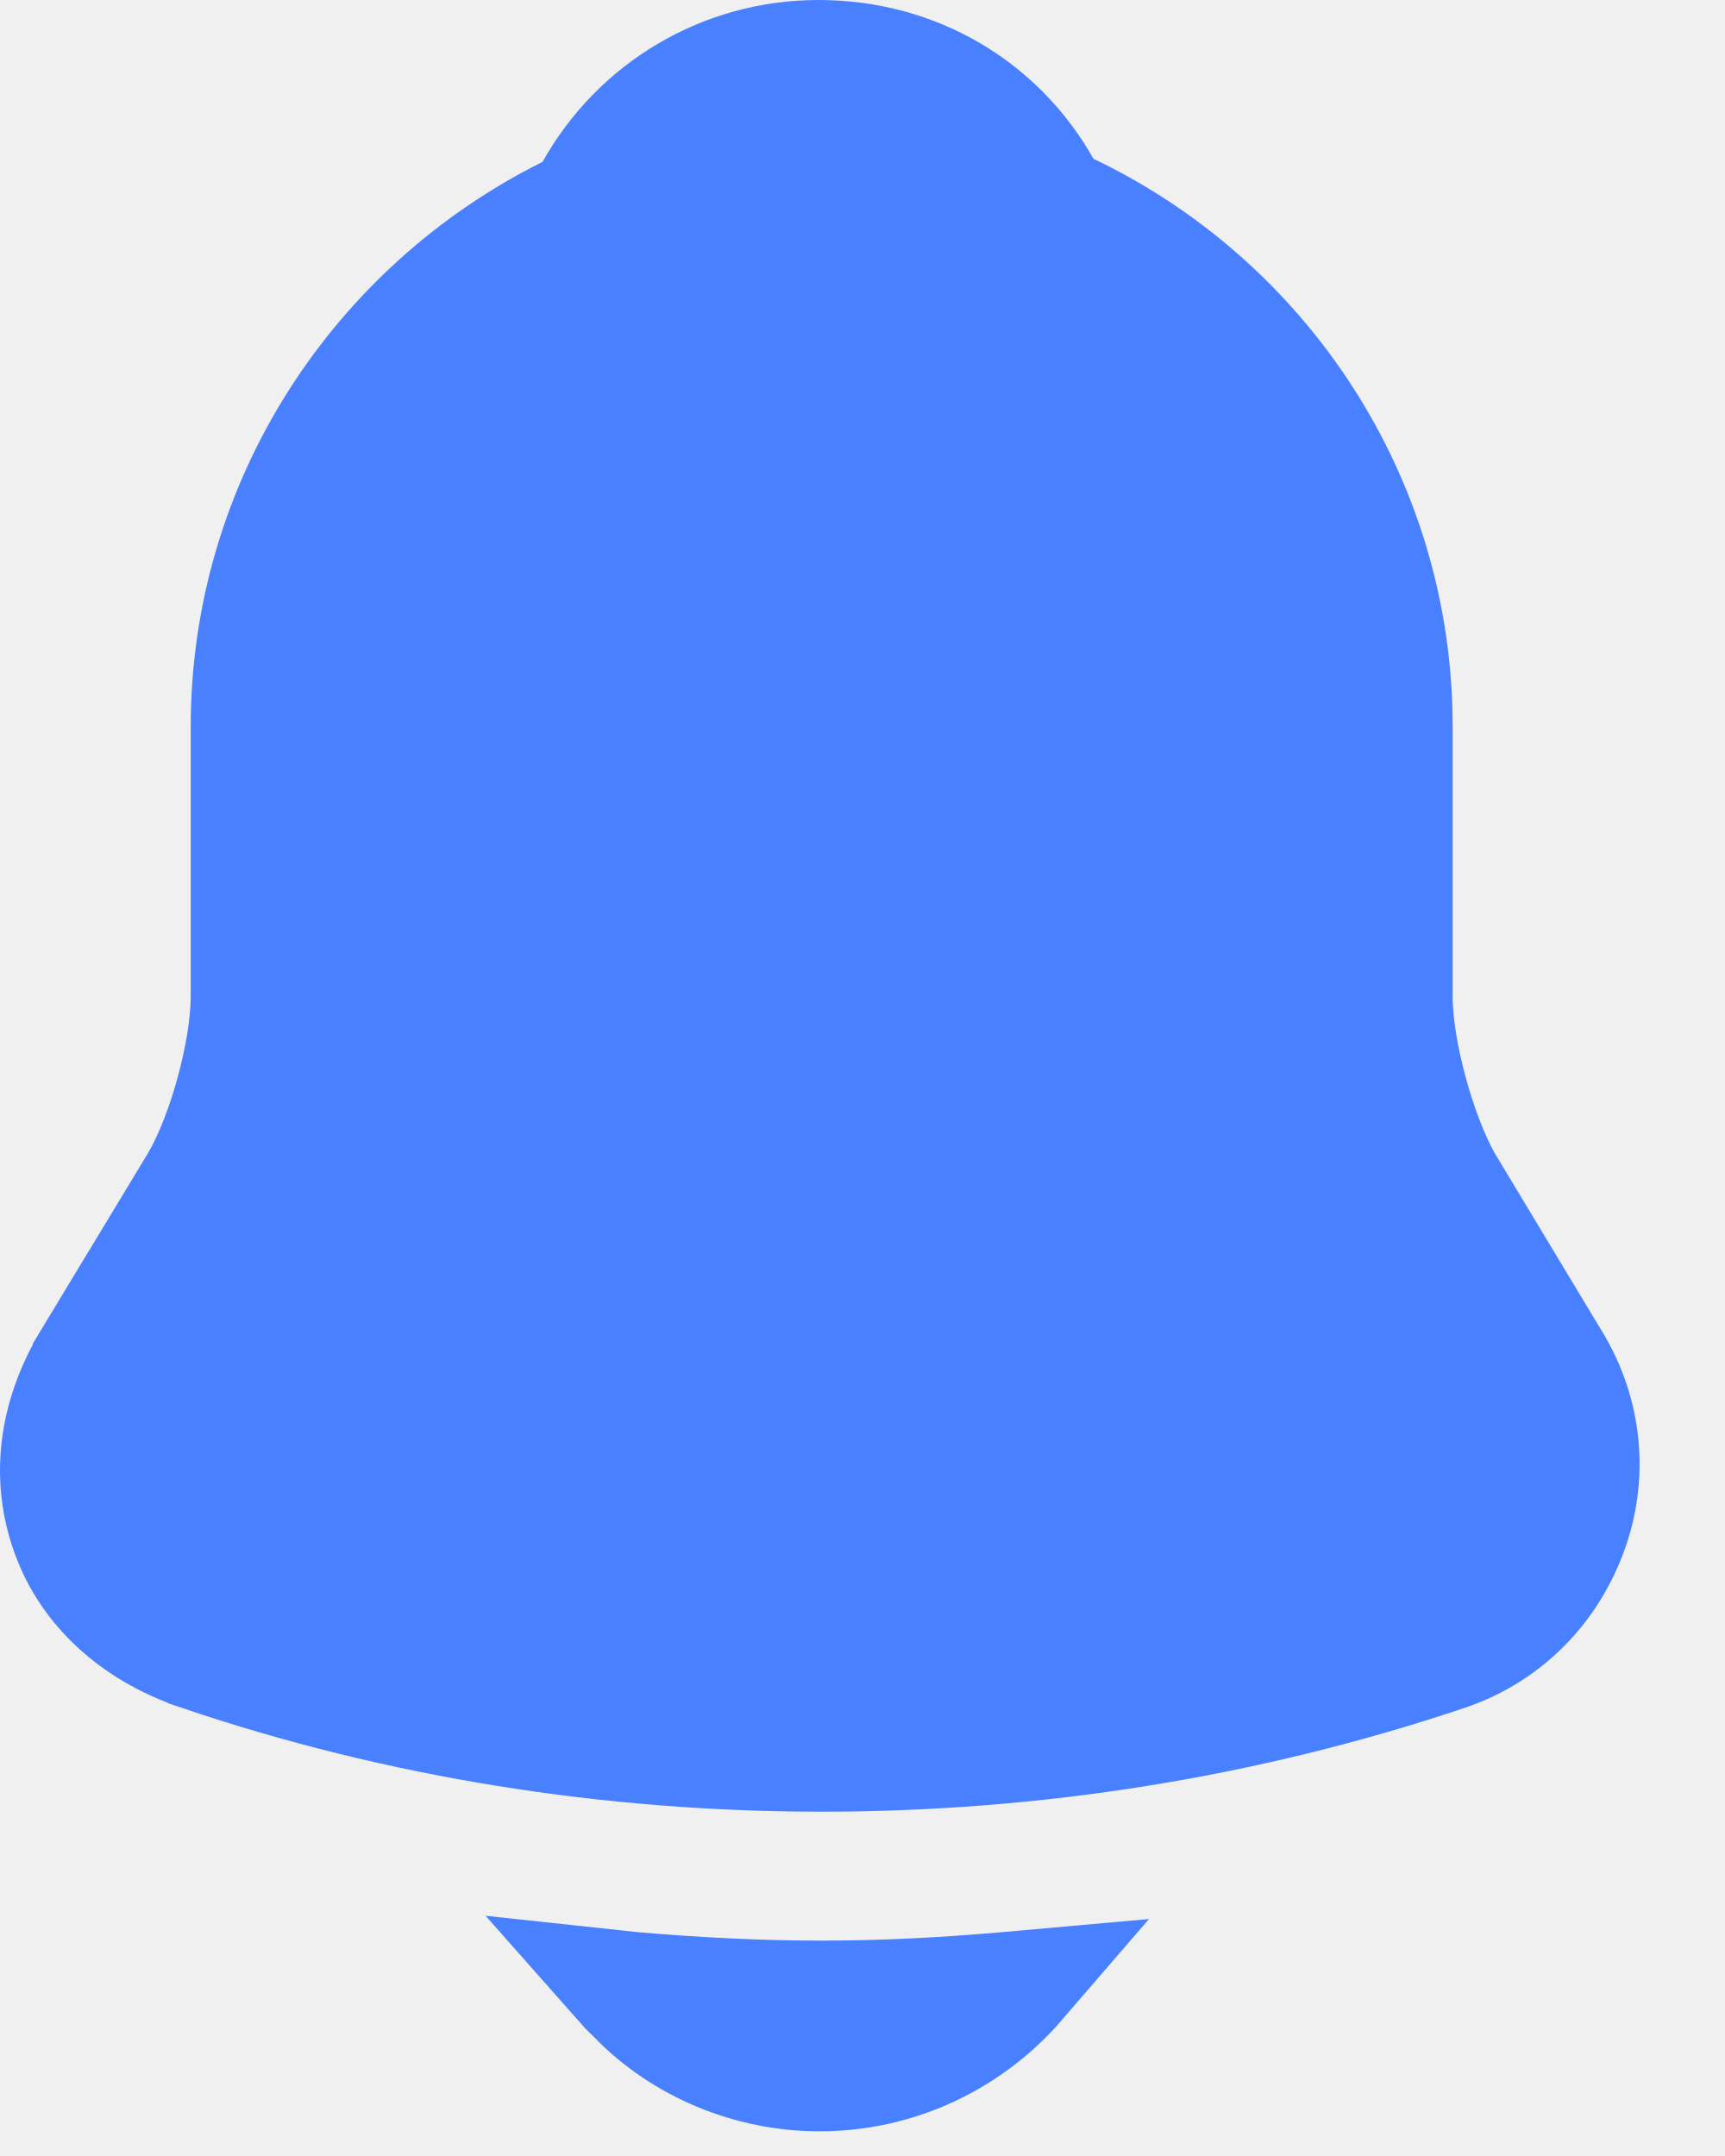
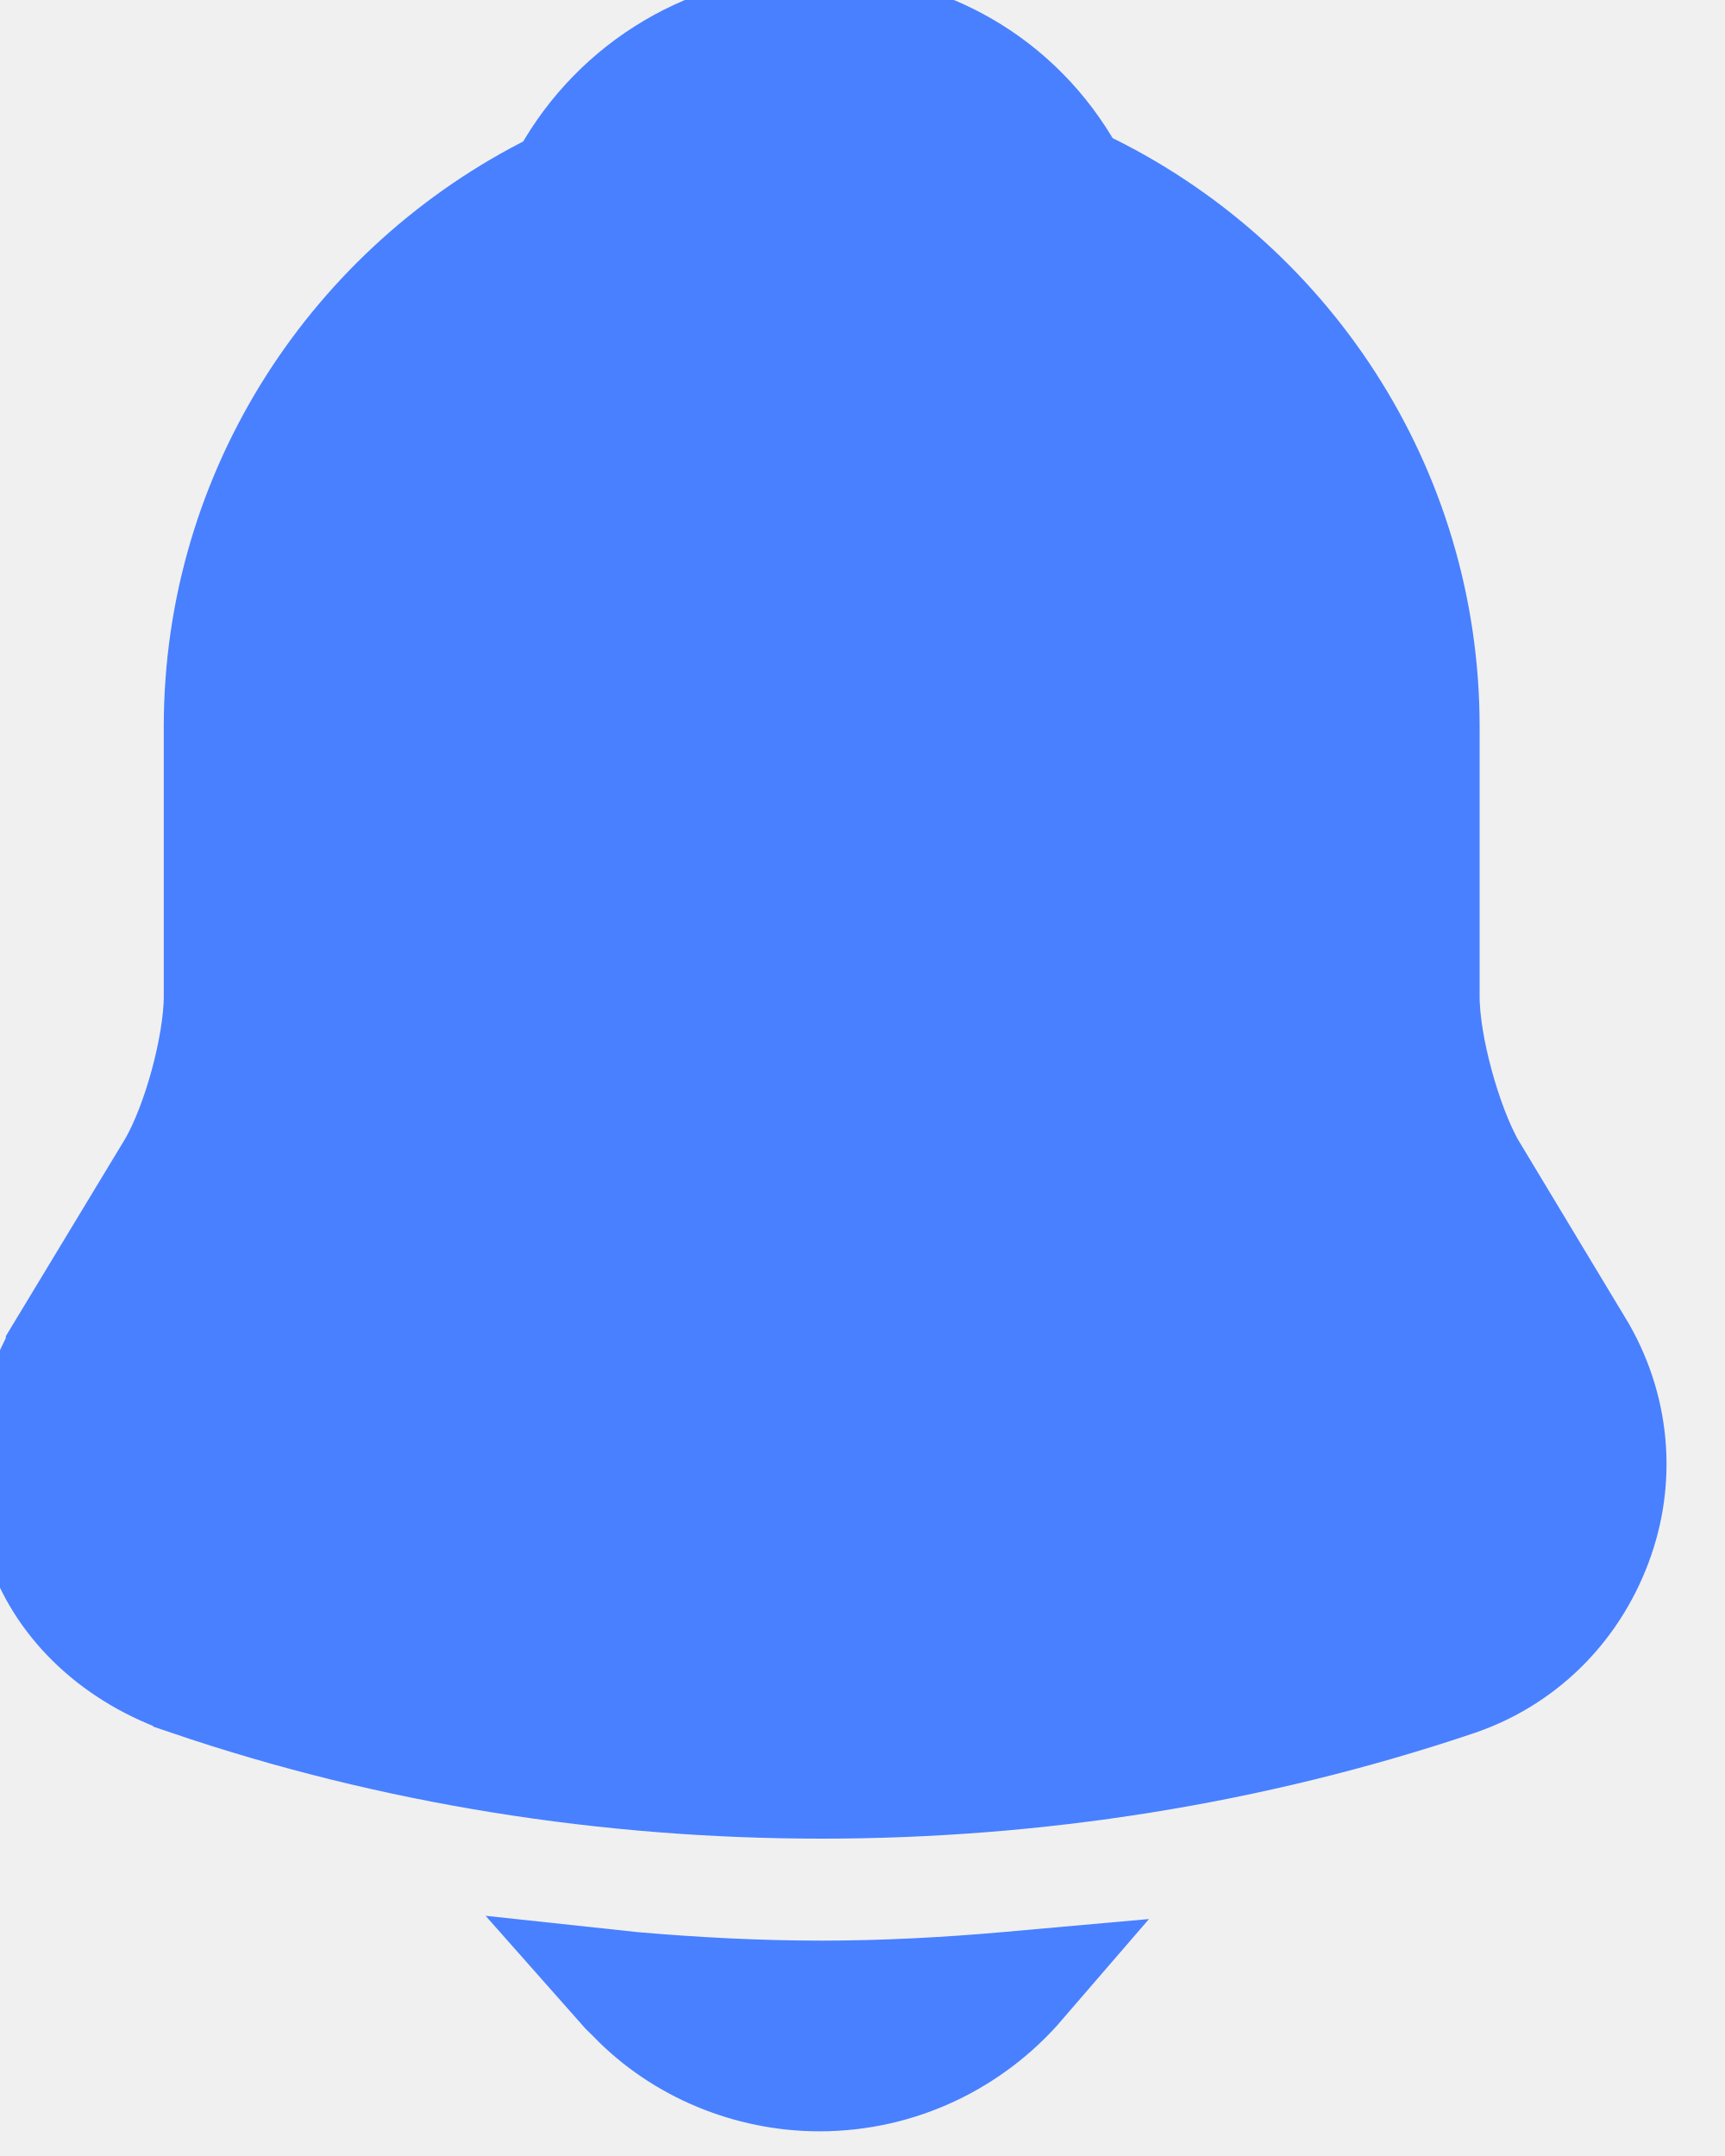
<svg xmlns="http://www.w3.org/2000/svg" width="16" height="20" viewBox="0 0 16 20" fill="none">
-   <path d="M14.429 12.605L14.431 12.607C14.736 13.109 14.79 13.7 14.587 14.237C14.382 14.782 13.96 15.193 13.416 15.372L13.416 15.372L13.414 15.373C11.549 15.998 9.586 16.306 7.621 16.306C5.657 16.306 3.695 15.998 1.831 15.364L1.83 15.363C1.222 15.158 0.787 14.743 0.609 14.245L0.609 14.245L0.607 14.241C0.418 13.726 0.477 13.152 0.804 12.605C0.804 12.604 0.804 12.604 0.804 12.604L1.801 10.955L1.801 10.955L1.805 10.948C1.94 10.718 2.053 10.409 2.132 10.12C2.21 9.83 2.269 9.508 2.269 9.243V6.742C2.269 4.648 3.488 2.829 5.254 1.95L5.392 1.881L5.468 1.747C5.895 0.983 6.698 0.5 7.592 0.5C8.5 0.5 9.282 0.967 9.707 1.719L9.784 1.856L9.927 1.924C11.728 2.784 12.974 4.62 12.974 6.742V9.243C12.974 9.508 13.032 9.83 13.111 10.12C13.19 10.412 13.302 10.72 13.434 10.953L13.434 10.953L13.441 10.964L14.429 12.605Z" fill="#4880FF" stroke="#4880FF" />
+   <path d="M14.429 12.605L14.431 12.607C14.736 13.109 14.79 13.7 14.587 14.237C14.382 14.782 13.96 15.193 13.416 15.372L13.416 15.372L13.414 15.373C11.549 15.998 9.586 16.306 7.621 16.306C5.657 16.306 3.695 15.998 1.831 15.364L1.83 15.363C1.222 15.158 0.787 14.743 0.609 14.245L0.609 14.245L0.607 14.241C0.418 13.726 0.477 13.152 0.804 12.605C0.804 12.604 0.804 12.604 0.804 12.604L1.801 10.955L1.801 10.955L1.805 10.948C1.94 10.718 2.053 10.409 2.132 10.12C2.21 9.83 2.269 9.508 2.269 9.243V6.742C2.269 4.648 3.488 2.829 5.254 1.95L5.392 1.881L5.468 1.747C5.895 0.983 6.698 0.5 7.592 0.5C8.5 0.5 9.282 0.967 9.707 1.719L9.784 1.856L9.927 1.924C11.728 2.784 12.974 4.62 12.974 6.742V9.243C12.974 9.508 13.032 9.83 13.111 10.12C13.19 10.412 13.302 10.72 13.434 10.953L13.434 10.953L13.441 10.964L14.429 12.605Z" fill="#4880FF" stroke="#4880FF" stroke-opacity="1" stroke-width="1.5" />
  <path d="M5.731 18.408C5.777 18.413 5.822 18.417 5.867 18.421C6.442 18.471 7.03 18.502 7.62 18.502C8.201 18.502 8.779 18.471 9.345 18.421L9.345 18.421L9.348 18.42C9.387 18.416 9.429 18.413 9.474 18.409C9.019 18.937 8.347 19.271 7.6 19.271C6.95 19.271 6.311 19.007 5.864 18.544L5.856 18.535L5.846 18.526C5.807 18.489 5.768 18.45 5.731 18.408Z" fill="white" stroke="#4880FF" />
</svg>
